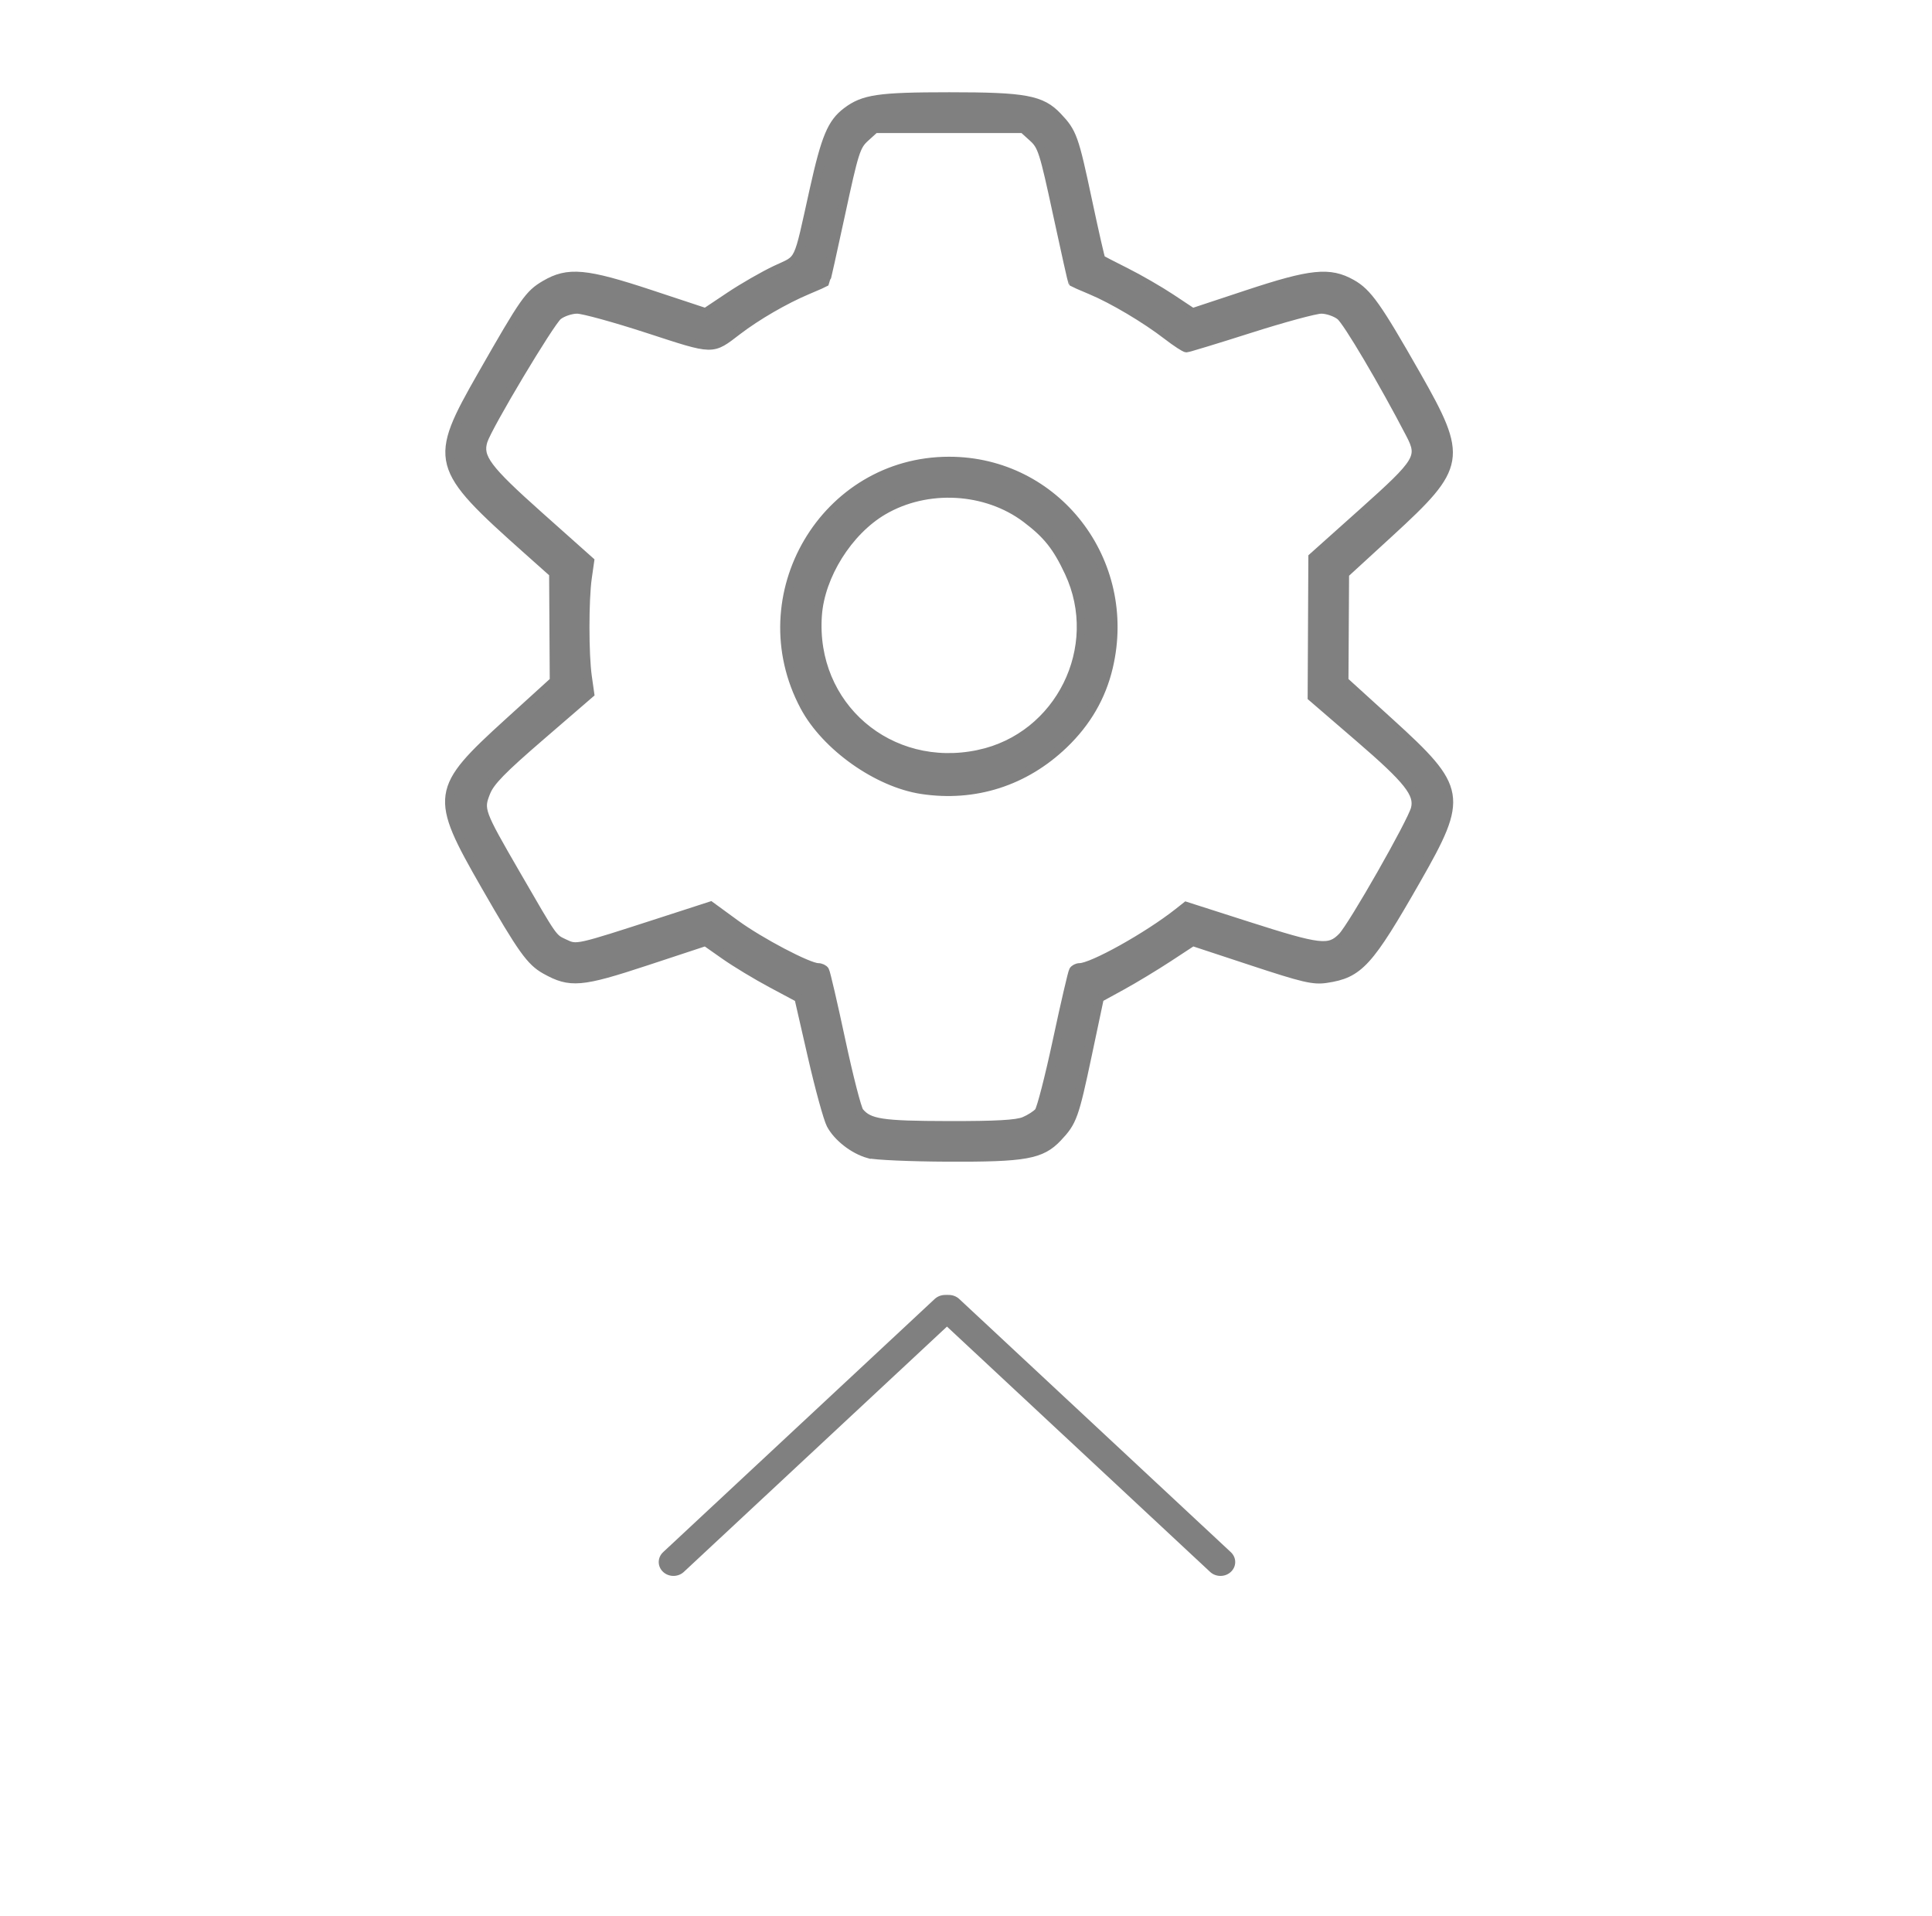
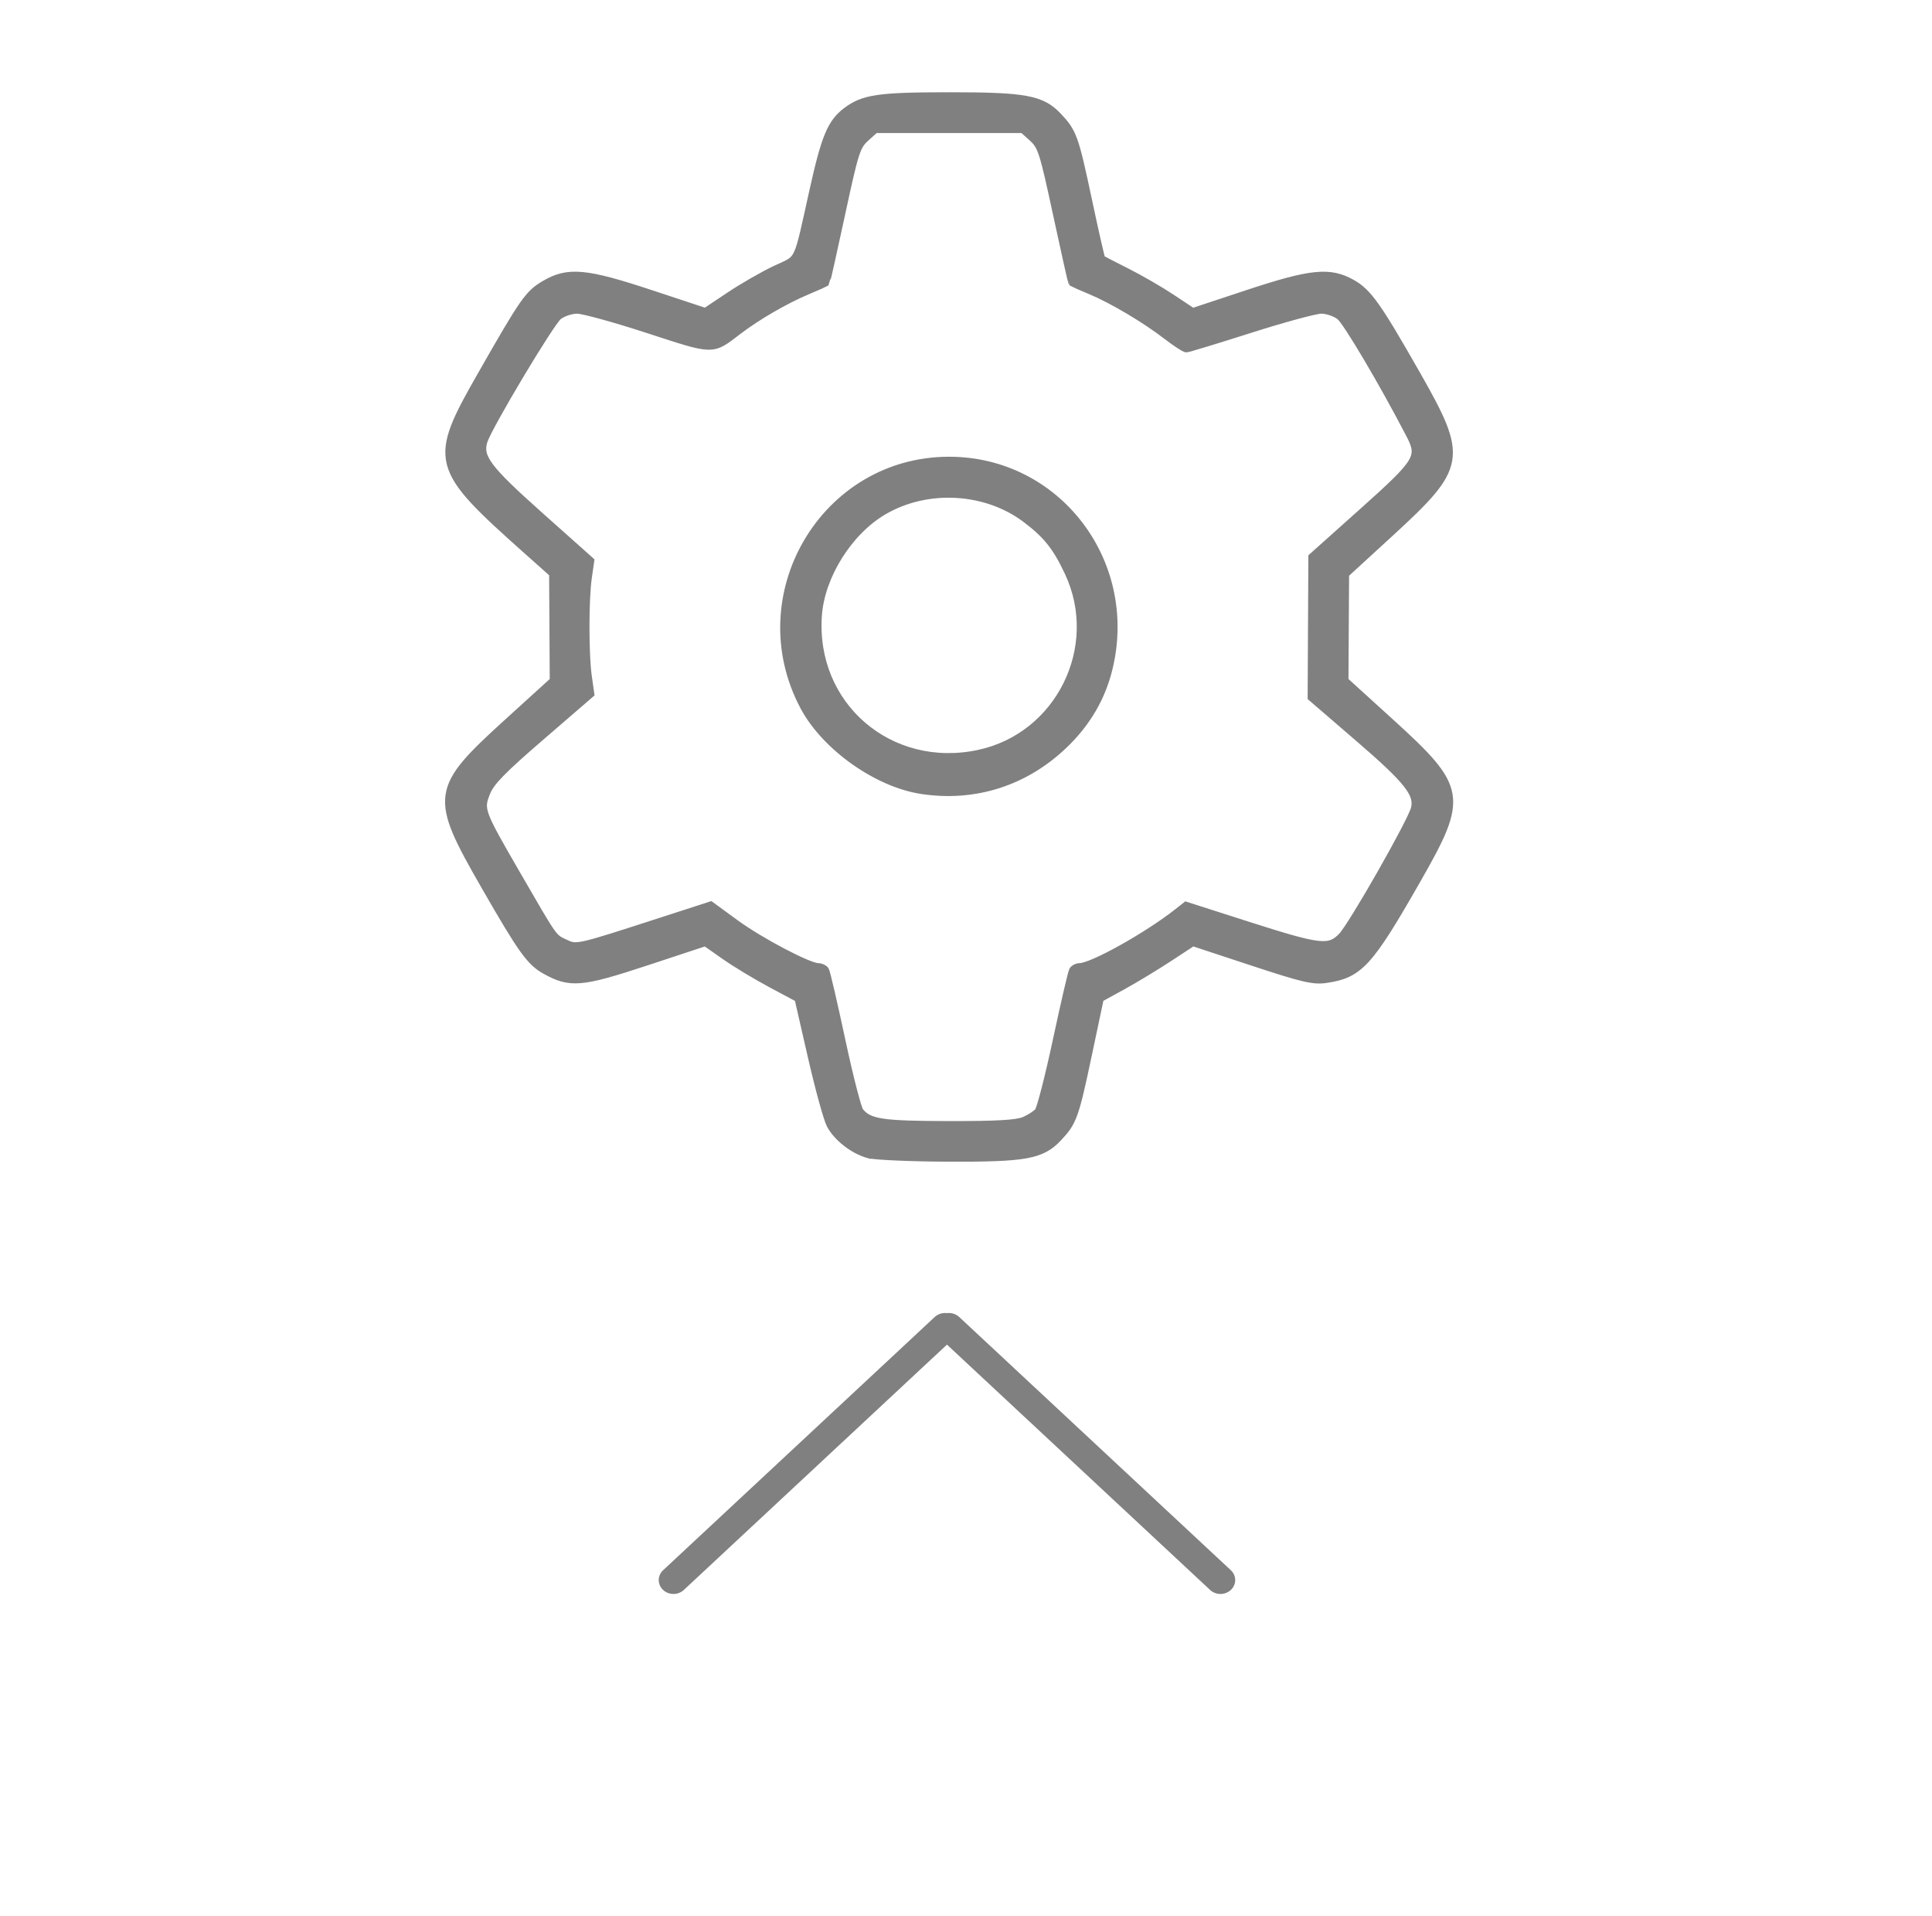
<svg xmlns="http://www.w3.org/2000/svg" width="169.988mm" height="168.537mm" viewBox="0 0 169.988 168.537" version="1.1" id="svg5">
  <defs id="defs2" />
  <g id="layer1" transform="translate(-27.15222,-41.18553)">
    <path style="fill:#808080;fill-opacity:1;stroke:#808080;stroke-width:0.751;stroke-miterlimit:4;stroke-dasharray:none;stroke-opacity:1" d="m 103.564,142.703 c -1.321,-0.375 -2.728,-1.473 -3.319,-2.59 -0.264,-0.499 -1.007,-3.206 -1.65,-6.015 l -1.17,-5.108 -2.393,-1.279 c -1.316,-0.703 -3.161,-1.818 -4.099,-2.477 l -1.706,-1.198 -5.22,1.722 c -5.734,1.891 -6.688,1.972 -8.872,0.752 -1.31,-0.732 -2.065,-1.79 -5.3,-7.425 -4.528,-7.889 -4.448,-8.446 2.055,-14.355 l 4.008,-3.642 -0.028,-4.732 -0.028,-4.732 -2.242,-1.997 c -8.277,-7.372 -8.398,-7.835 -4.044,-15.462 3.727,-6.529 4.131,-7.107 5.558,-7.943 2.021,-1.185 3.571,-1.043 9.293,0.85 l 4.819,1.594 2.133,-1.425 c 1.173,-0.784 2.999,-1.832 4.056,-2.329 2.188,-1.029 1.86,-0.342 3.343,-7.007 1.033,-4.642 1.562,-5.906 2.889,-6.908 1.491,-1.125 2.809,-1.318 9.032,-1.32 6.682,-0.002 8.11,0.262 9.531,1.764 1.314,1.388 1.468,1.816 2.645,7.357 0.596,2.807 1.129,5.143 1.184,5.193 0.055,0.05 1.042,0.562 2.193,1.138 1.151,0.577 2.939,1.609 3.973,2.295 l 1.879,1.247 4.824,-1.597 c 5.605,-1.856 7.238,-2.022 9.176,-0.933 1.401,0.787 2.244,1.977 5.686,8.023 4.165,7.315 4.045,8.026 -2.348,13.888 l -3.945,3.617 -0.028,4.709 -0.028,4.709 4.008,3.642 c 6.415,5.829 6.535,6.533 2.363,13.836 -4.205,7.361 -5.054,8.291 -7.957,8.721 -1.126,0.166 -2.011,-0.041 -6.521,-1.529 l -5.218,-1.721 -2.134,1.399 c -1.174,0.769 -3.018,1.884 -4.098,2.476 l -1.963,1.077 -1.059,5.003 c -1.149,5.43 -1.315,5.887 -2.632,7.278 -1.437,1.518 -2.834,1.769 -9.673,1.74 -3.288,-0.014 -6.426,-0.153 -6.972,-0.308 z m 13.701,-2.886 c 0.502,-0.21 1.078,-0.581 1.28,-0.824 0.202,-0.243 0.93,-3.075 1.618,-6.292 0.688,-3.217 1.329,-5.975 1.423,-6.128 0.095,-0.153 0.344,-0.279 0.555,-0.279 1.109,0 5.99,-2.723 8.665,-4.833 l 0.709,-0.56 5.392,1.727 c 6.412,2.053 7.196,2.144 8.342,0.966 0.907,-0.932 6.123,-10.088 6.419,-11.268 0.331,-1.318 -0.616,-2.516 -4.919,-6.222 l -4.167,-3.59 0.031,-6.154 0.031,-6.154 4.416,-3.949 c 4.979,-4.453 5.219,-4.847 4.171,-6.865 -2.366,-4.555 -5.549,-9.94 -6.157,-10.418 C 144.676,68.661 143.927,68.405 143.41,68.405 c -0.517,0 -3.341,0.765 -6.276,1.701 -2.934,0.935 -5.451,1.701 -5.593,1.703 -0.142,0.001 -0.908,-0.498 -1.703,-1.11 -1.915,-1.474 -4.768,-3.167 -6.695,-3.975 -0.858,-0.36 -1.589,-0.679 -1.625,-0.709 -0.035,-0.03 -0.639,-2.729 -1.343,-5.997 -1.185,-5.504 -1.342,-6 -2.14,-6.723 l -0.861,-0.78 h -6.518 -6.518 l -0.861,0.78 c -0.797,0.723 -0.955,1.219 -2.14,6.723 -0.703,3.268 -1.308,5.967 -1.343,5.997 -0.035,0.03 -0.766,0.351 -1.625,0.713 -1.975,0.834 -4.412,2.247 -6.11,3.543 -2.306,1.76 -2.012,1.766 -7.872,-0.142 C 81.279,69.181 78.463,68.405 77.932,68.405 c -0.533,0 -1.286,0.252 -1.681,0.563 -0.695,0.546 -6.174,9.712 -6.579,11.005 -0.456,1.456 0.299,2.467 4.914,6.581 l 4.472,3.986 -0.212,1.489 c -0.274,1.924 -0.273,6.739 0.003,8.675 l 0.215,1.511 -4.333,3.739 c -3.419,2.95 -4.434,3.99 -4.809,4.93 -0.61,1.529 -0.548,1.7 2.624,7.182 3.391,5.86 3.218,5.613 4.28,6.117 1.075,0.51 1.009,0.525 8.493,-1.898 l 4.357,-1.411 2.192,1.6 c 2.152,1.572 6.428,3.819 7.266,3.819 0.234,0 0.503,0.125 0.598,0.279 0.095,0.153 0.735,2.911 1.423,6.128 0.688,3.217 1.416,6.049 1.618,6.292 0.842,1.015 1.949,1.184 7.825,1.195 4.201,0.008 6.002,-0.092 6.669,-0.371 z m -9.009,-29.153 c -3.914,-0.592 -8.458,-3.815 -10.329,-7.325 -5.198,-9.752 1.784,-21.597 12.731,-21.597 9.415,0 16.233,8.81 14.035,18.135 -0.613,2.601 -1.918,4.853 -3.933,6.788 -3.429,3.293 -7.844,4.705 -12.505,3.999 z m 5.013,-3.134 c 7.117,-1.51 11.023,-9.389 7.93,-15.997 -1.055,-2.255 -1.91,-3.329 -3.757,-4.724 -3.533,-2.667 -8.73,-2.955 -12.578,-0.696 -3.077,1.806 -5.522,5.706 -5.772,9.207 -0.569,7.957 6.308,13.88 14.176,12.211 z" id="path14586" />
-     <g id="g120457" transform="matrix(0.6220997,-0.6370534,0.6768179,0.58555,-18.86807,141.7002)" style="stroke:#808080;stroke-width:2.424;stroke-miterlimit:4;stroke-dasharray:none">
+     <g id="g120457" transform="matrix(0.6220997,-0.6370534,0.6768179,0.58555,-18.86807,143.2877)" style="stroke:#808080;stroke-width:2.424;stroke-miterlimit:4;stroke-dasharray:none">
      <g id="g22814" transform="matrix(-0.08410273,0.9964571,0.9964571,0.08410273,-42.74292,38.62434)">
        <path style="fill:#666666;stroke:#808080;stroke-width:2.821;stroke-linecap:round;stroke-linejoin:miter;stroke-miterlimit:4;stroke-dasharray:none;stroke-opacity:1" d="m 65.699,131.621 36.547,1.717" id="path120443" />
        <path style="fill:#666666;stroke:#808080;stroke-width:2.821;stroke-linecap:round;stroke-linejoin:miter;stroke-miterlimit:4;stroke-dasharray:none;stroke-opacity:1" d="M 65.454,131.355 66.817,94.793" id="path1474" />
      </g>
    </g>
  </g>
</svg>
